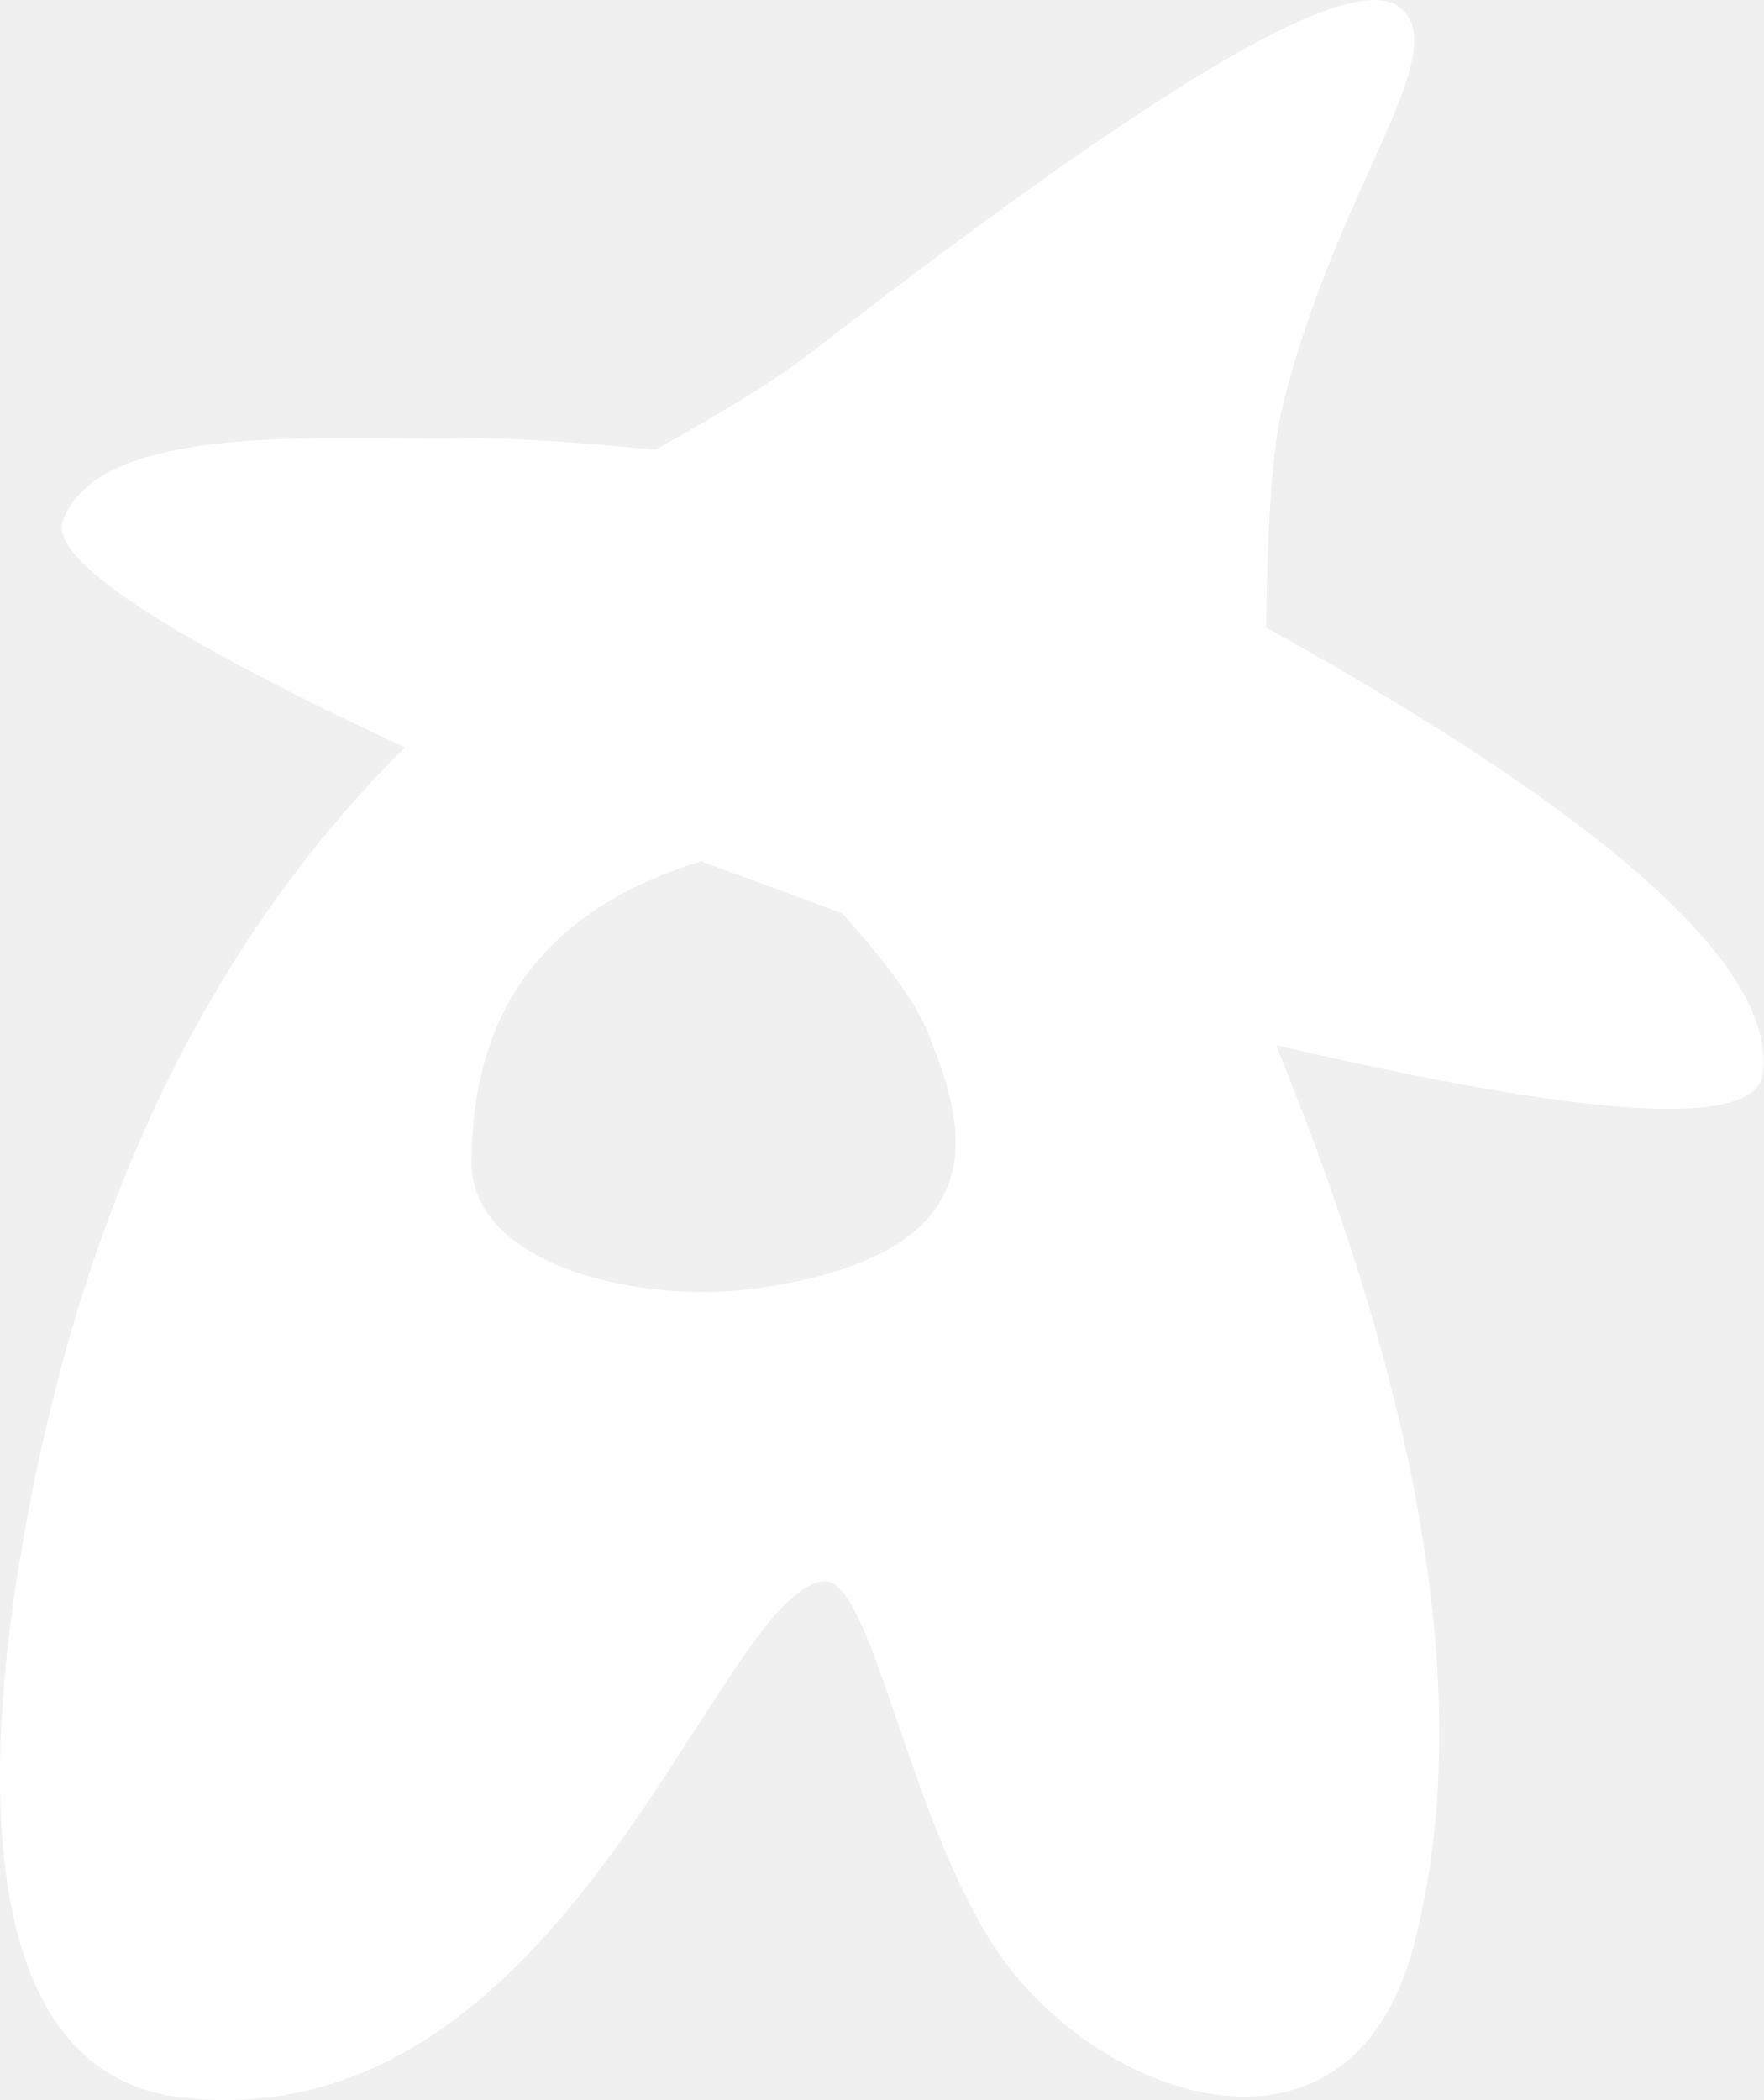
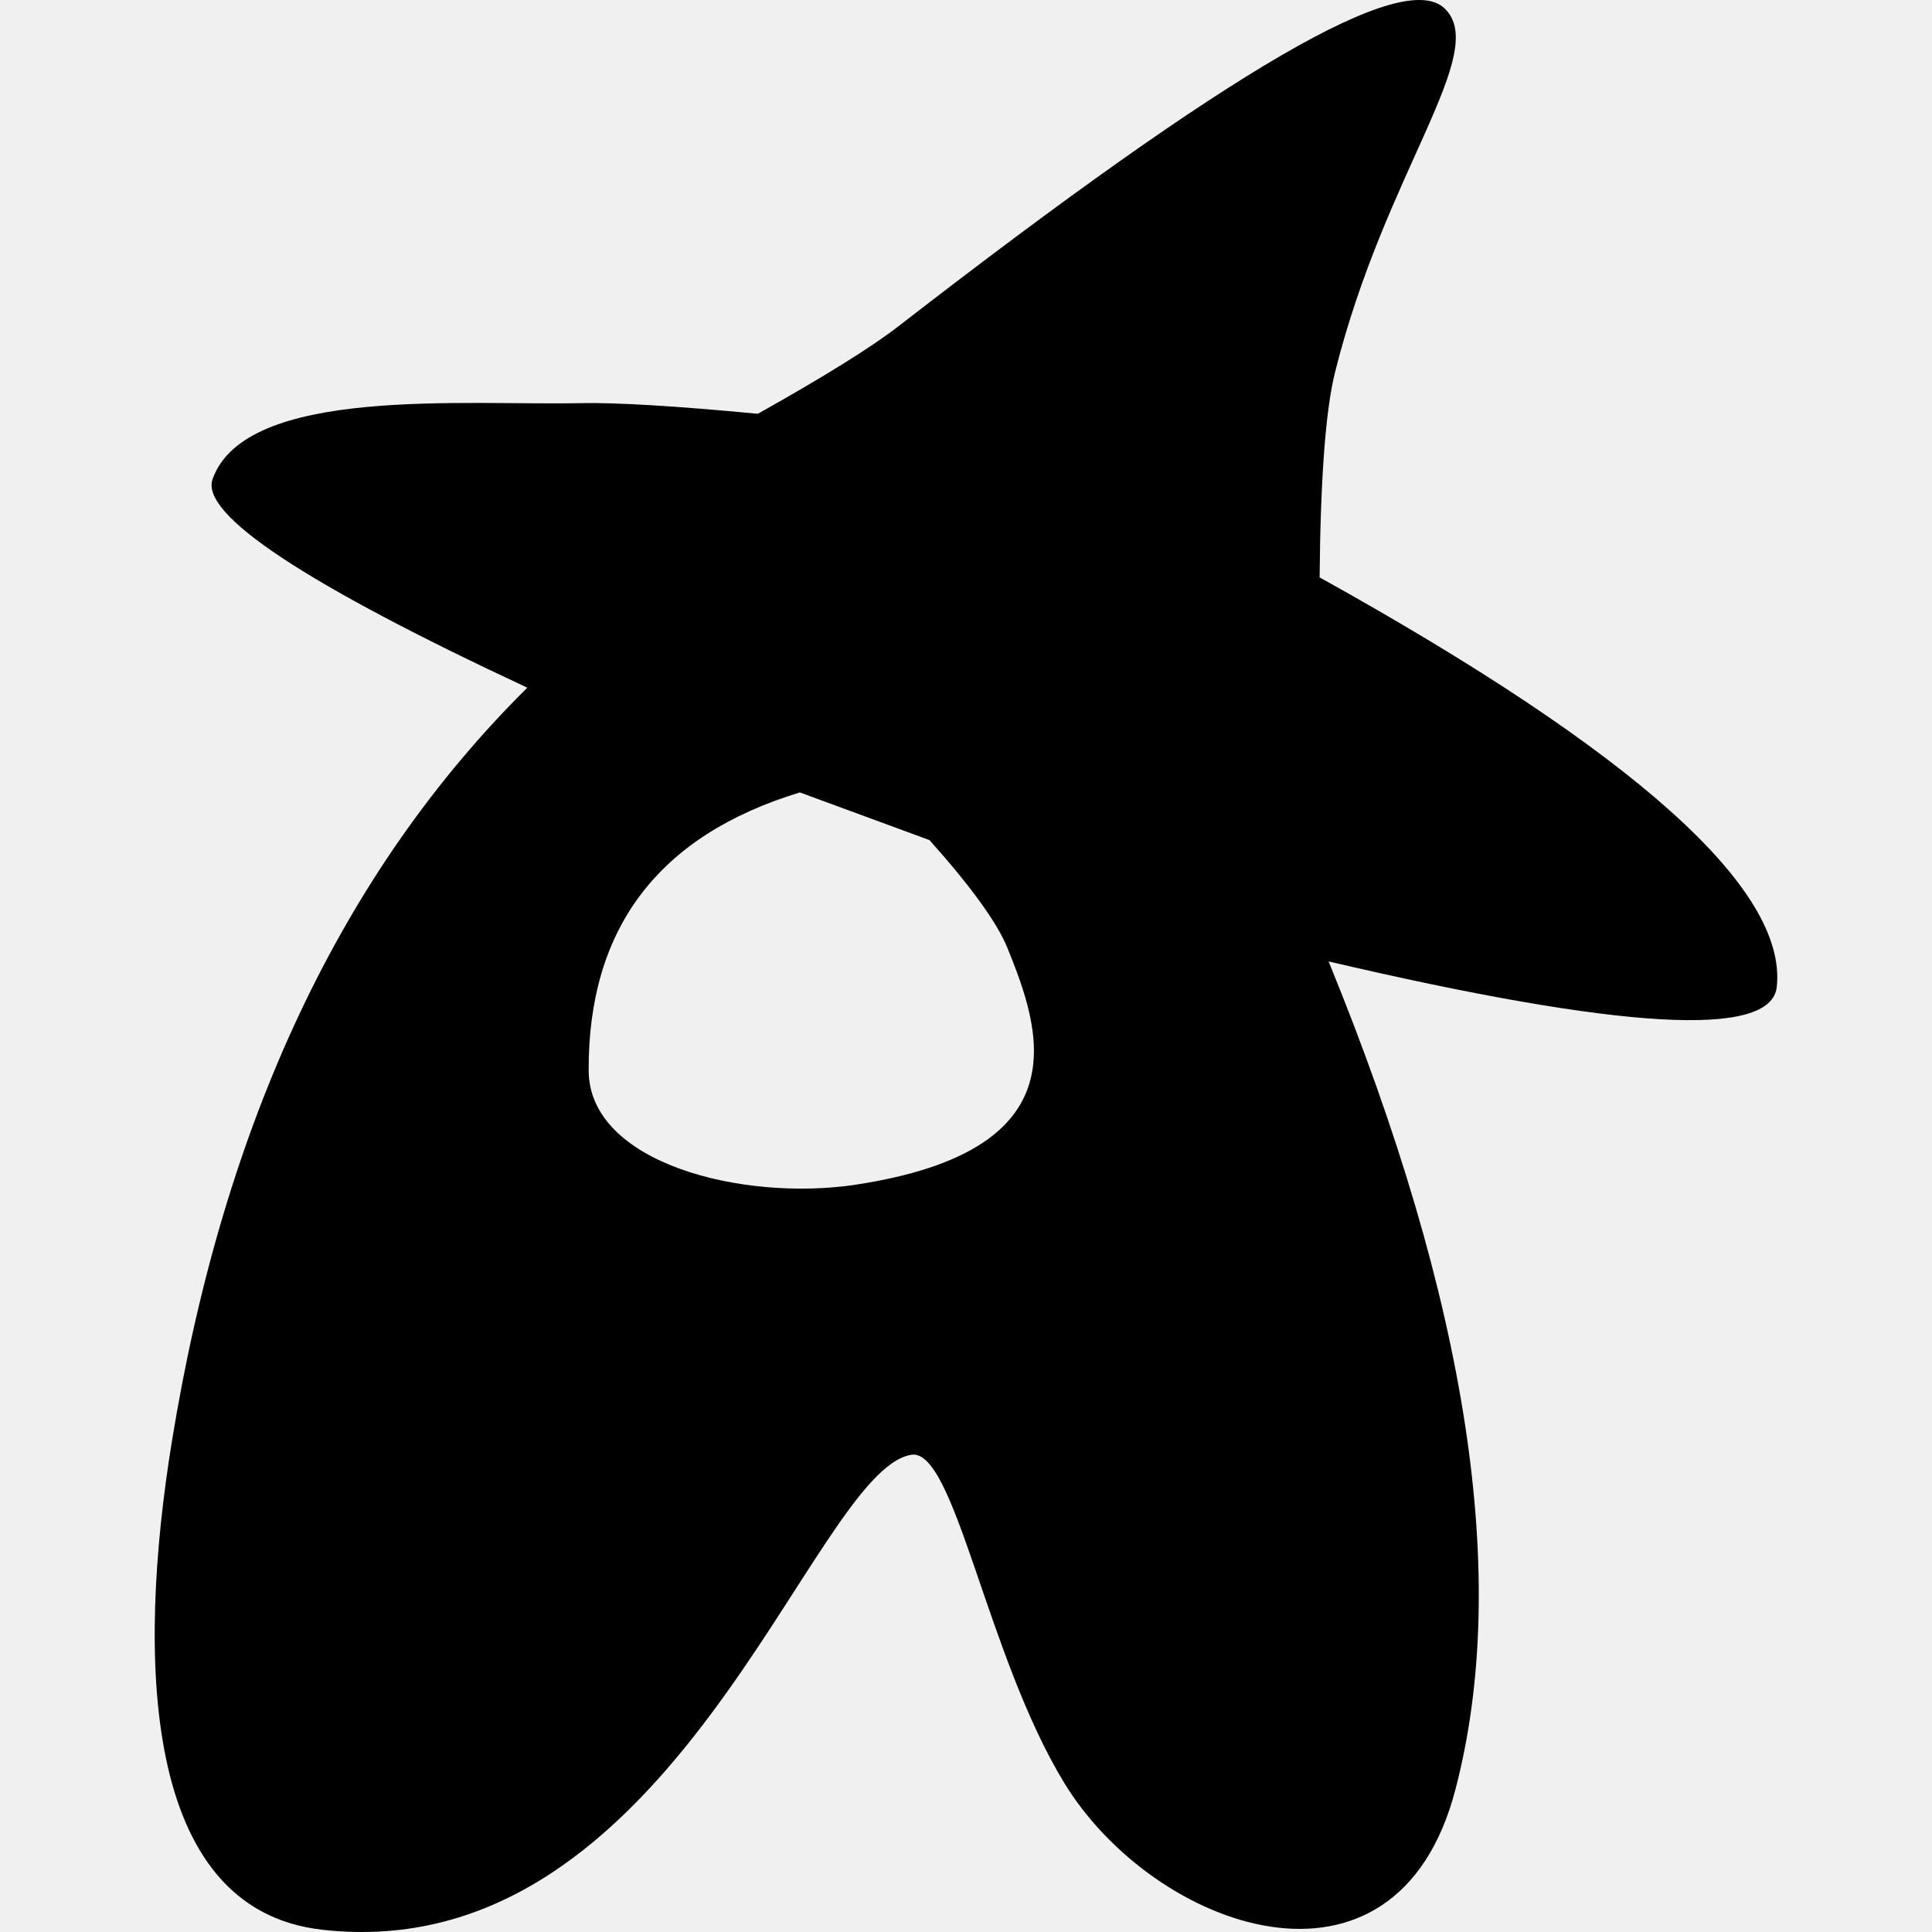
- <svg xmlns="http://www.w3.org/2000/svg" width="430px" height="512px" viewBox="0 0 430 512" version="1.1" id="svg287">
-   <defs id="defs291" />
-   <g id="All-Fediverse-Symbols" stroke="none" stroke-width="1" fill="none" fill-rule="evenodd" style="fill:#ffffff">
-     <g id="Akkoma" transform="translate(-41, 0)" fill="#000000" style="fill:#ffffff">
-       <path d="M238.077,86.479 C326.86,17.686 371.94,-8.278 382.865,2.265 C394.882,13.86 367.057,45.586 353.808,98.61 C351.304,108.63 349.939,126.765 349.713,153.015 C433.292,199.421 473.675,235.599 470.863,261.549 C469.381,275.22 429.791,272.967 352.093,254.79 C389.105,345.293 400.303,418.464 385.687,474.301 C369.894,534.634 305.755,511.365 282.043,472.503 C261.413,438.692 253.04,383.629 241.486,385.534 C214.979,389.904 178.821,522.021 85.328,511.392 C37.26,505.927 36.369,438.648 45.53,382.127 C59.25,297.487 90.655,230.86 139.746,182.246 C80.809,154.743 53.005,136.318 56.336,126.97 C65.139,102.262 123.105,107.491 153.736,106.837 C163.206,106.635 178.907,107.575 200.839,109.658 C218.522,99.74 230.934,92.013 238.077,86.479 Z M211.978,210 C174.509,221.388 155.85,245.958 156.002,283.711 C156.101,308.342 196.953,318.492 226.83,313.943 C287.074,304.771 275.694,272.728 267.012,251.289 C264.3,244.591 257.406,235.04 246.33,222.637 L211.978,210 Z" id="path283" style="fill:#ffffff" />
-     </g>
-   </g>
+ <svg xmlns="http://www.w3.org/2000/svg" viewBox="0 0 512 512" role="img">
+   <path d="M 238.077,86.479 C 326.86,17.686 371.94,-8.278 382.865,2.265 394.882,13.86 367.057,45.586 353.808,98.61 c -2.504,10.02 -3.868,28.155 -4.094,54.404 83.578,46.407 123.961,82.585 121.149,108.534 -1.482,13.671 -41.071,11.418 -118.769,-6.759 37.012,90.504 48.21,163.674 33.594,219.511 -15.793,60.334 -79.932,37.065 -103.644,-1.798 -20.63,-33.811 -29.003,-88.874 -40.557,-86.969 C 214.979,389.904 178.821,522.021 85.328,511.392 37.26,505.927 36.369,438.648 45.53,382.127 59.25,297.487 90.655,230.86 139.746,182.246 80.809,154.743 53.005,136.318 56.336,126.97 c 8.804,-24.709 66.77,-19.48 97.4,-20.133 9.47,-0.202 25.171,0.738 47.103,2.82 17.683,-9.918 30.095,-17.644 37.238,-23.179 z M 211.978,210 c -37.469,11.388 -56.127,35.958 -55.976,73.711 0.099,24.631 40.951,34.782 70.828,30.233 60.244,-9.172 48.864,-41.215 40.182,-62.654 -2.712,-6.698 -9.606,-16.249 -20.682,-28.652 z" />
</svg>
